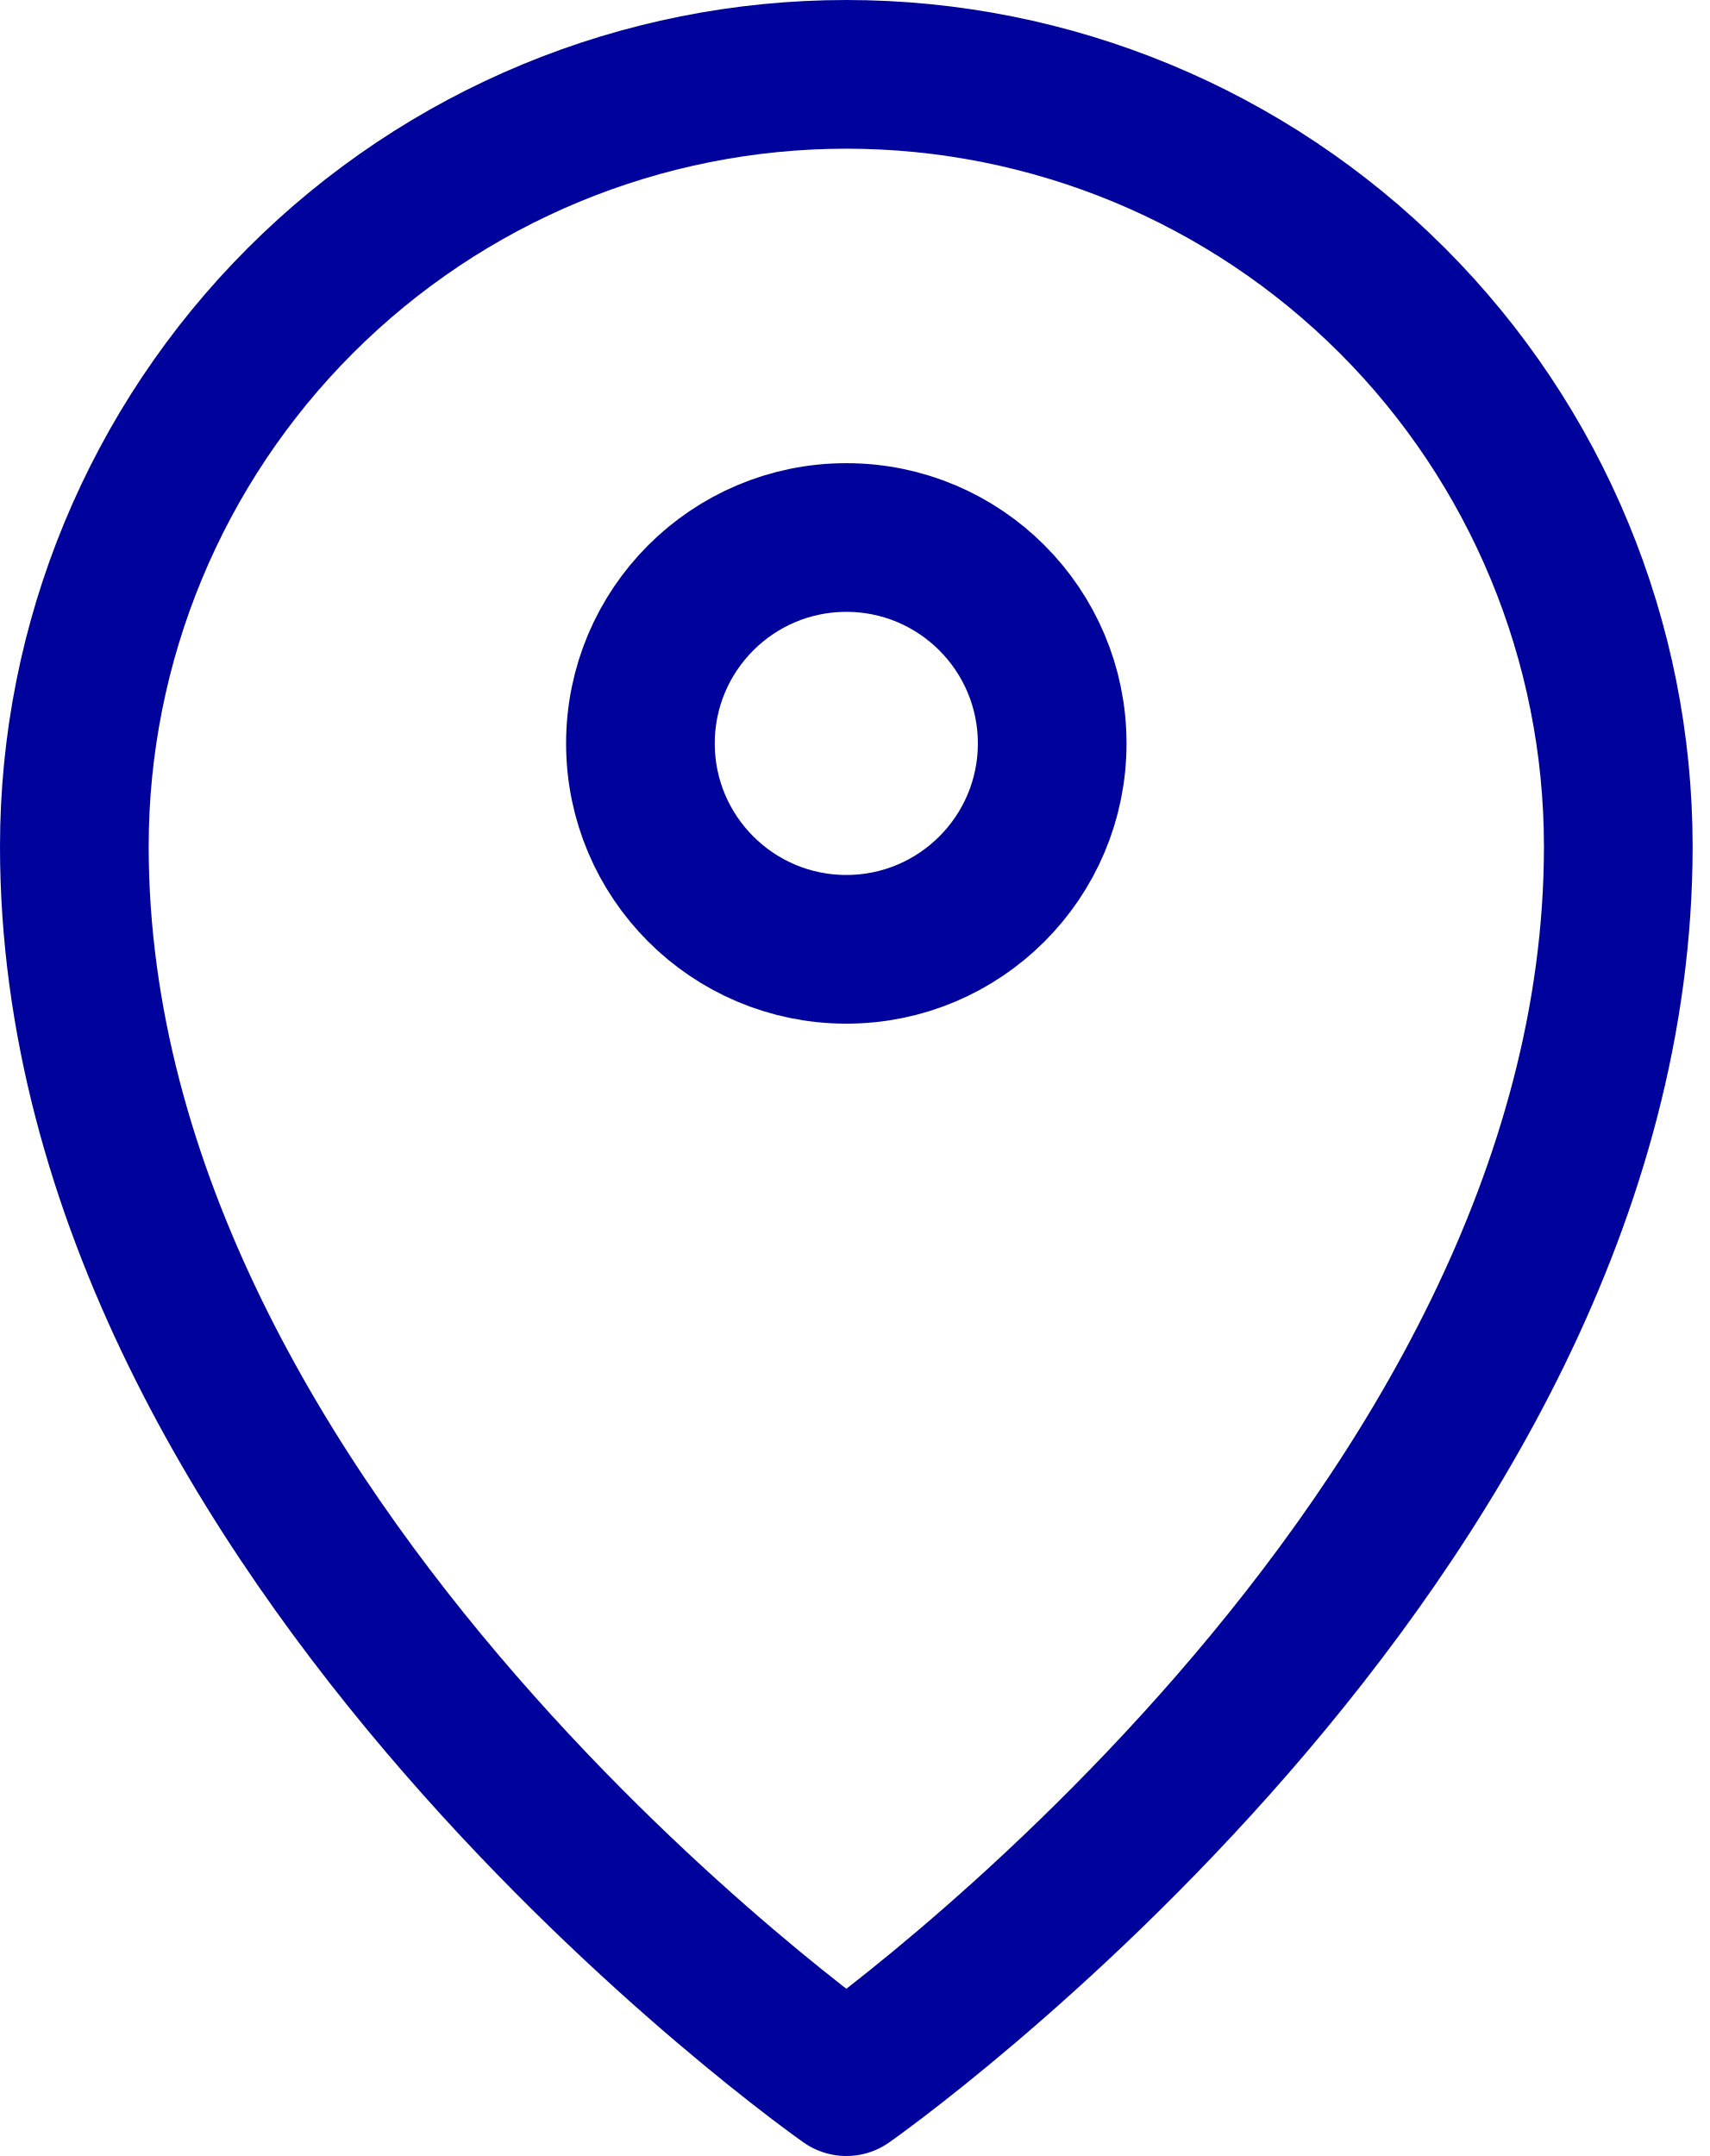
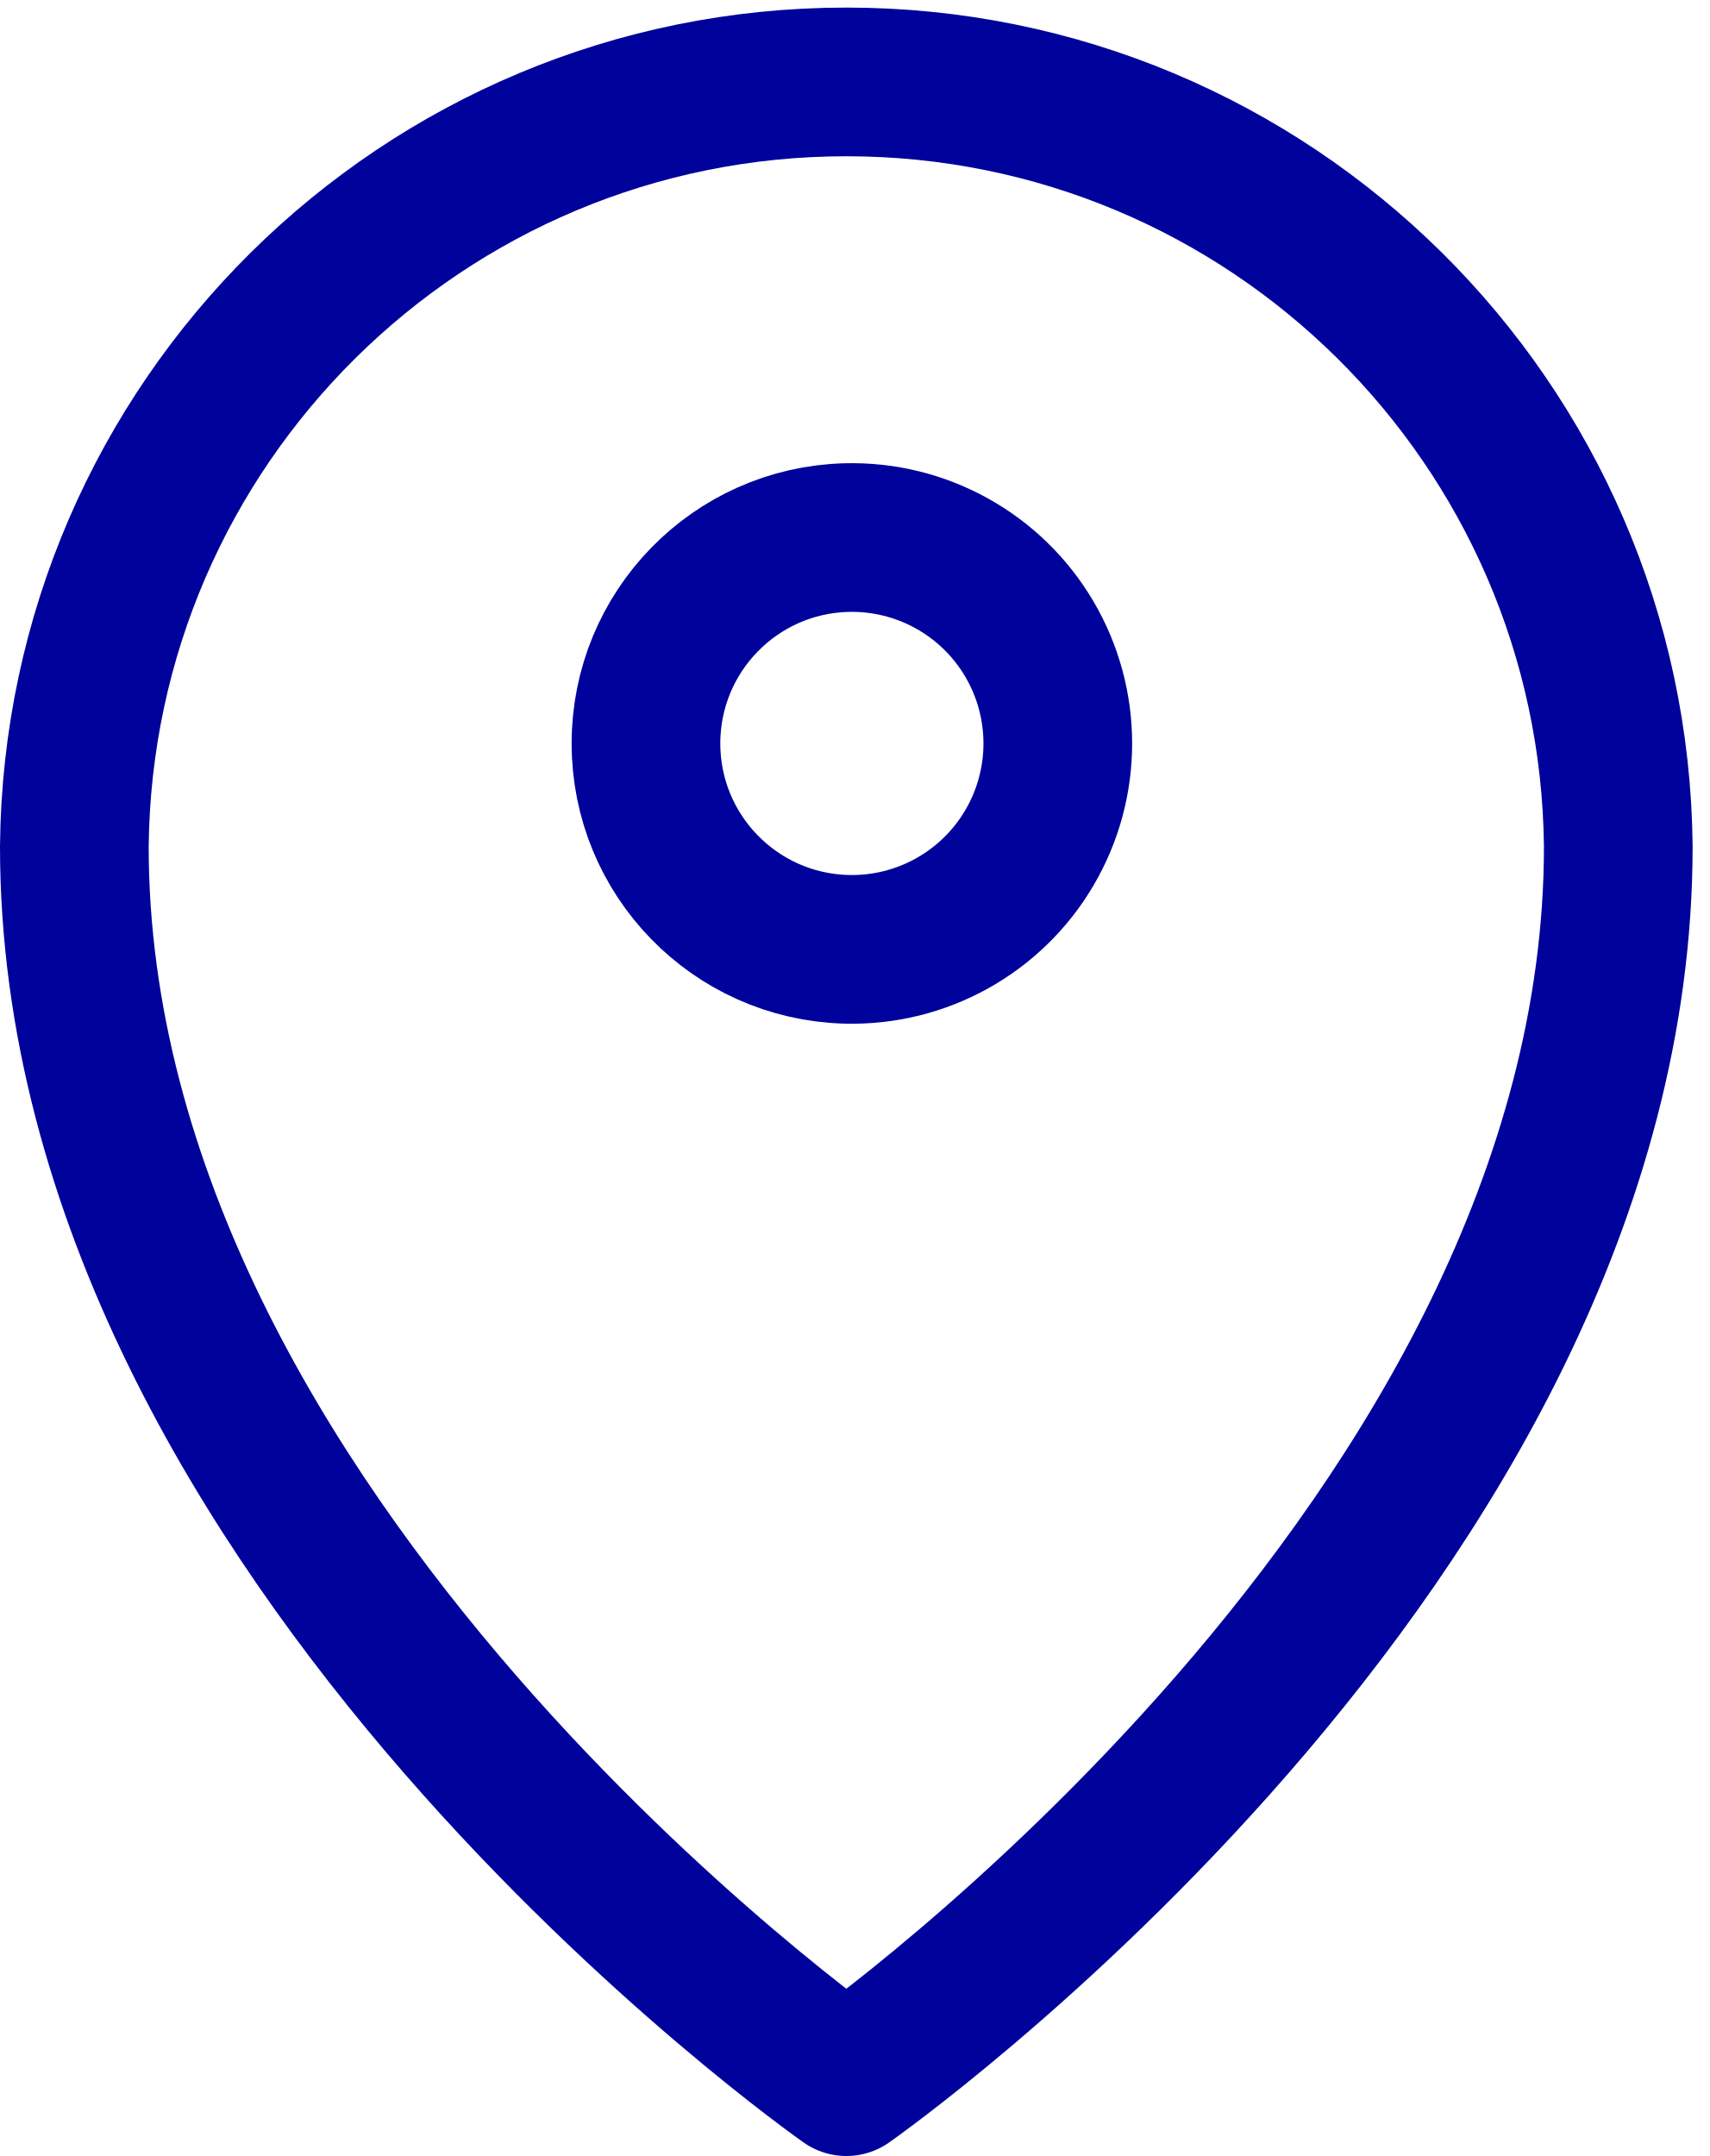
- <svg xmlns="http://www.w3.org/2000/svg" width="23" height="29" viewBox="0 0 23 29" fill="none">
-   <path d="M11.385 12.769C12.914 12.769 14.154 11.529 14.154 10C14.154 8.47 12.914 7.23 11.385 7.23C9.855 7.23 8.615 8.47 8.615 10C8.615 11.529 9.855 12.769 11.385 12.769Z" stroke="#00029C" stroke-width="2" stroke-linecap="round" stroke-linejoin="round" />
-   <path d="M11.385 28C11.385 28 21.769 20.731 21.769 11.385C21.769 8.63 20.675 5.989 18.728 4.042C16.78 2.094 14.139 1 11.385 1C8.63 1 5.989 2.094 4.042 4.042C2.094 5.989 1 8.63 1 11.385C1 20.731 11.385 28 11.385 28Z" stroke="#00029C" stroke-width="2" stroke-linecap="round" stroke-linejoin="round" />
+ <svg xmlns="http://www.w3.org/2000/svg" width="23" height="29" fill="none">
+   <path d="M11.385 12.769a2.77 2.77 0 100-5.538 2.77 2.77 0 000 5.538z" stroke="#00029C" stroke-width="2" stroke-linecap="round" stroke-linejoin="round" />
+   <path d="M11.385 28s10.384-7.27 10.384-16.615a10.385 10.385 0 00-20.769 0C1 20.73 11.385 28 11.385 28z" stroke="#00029C" stroke-width="2" stroke-linecap="round" stroke-linejoin="round" />
</svg>
